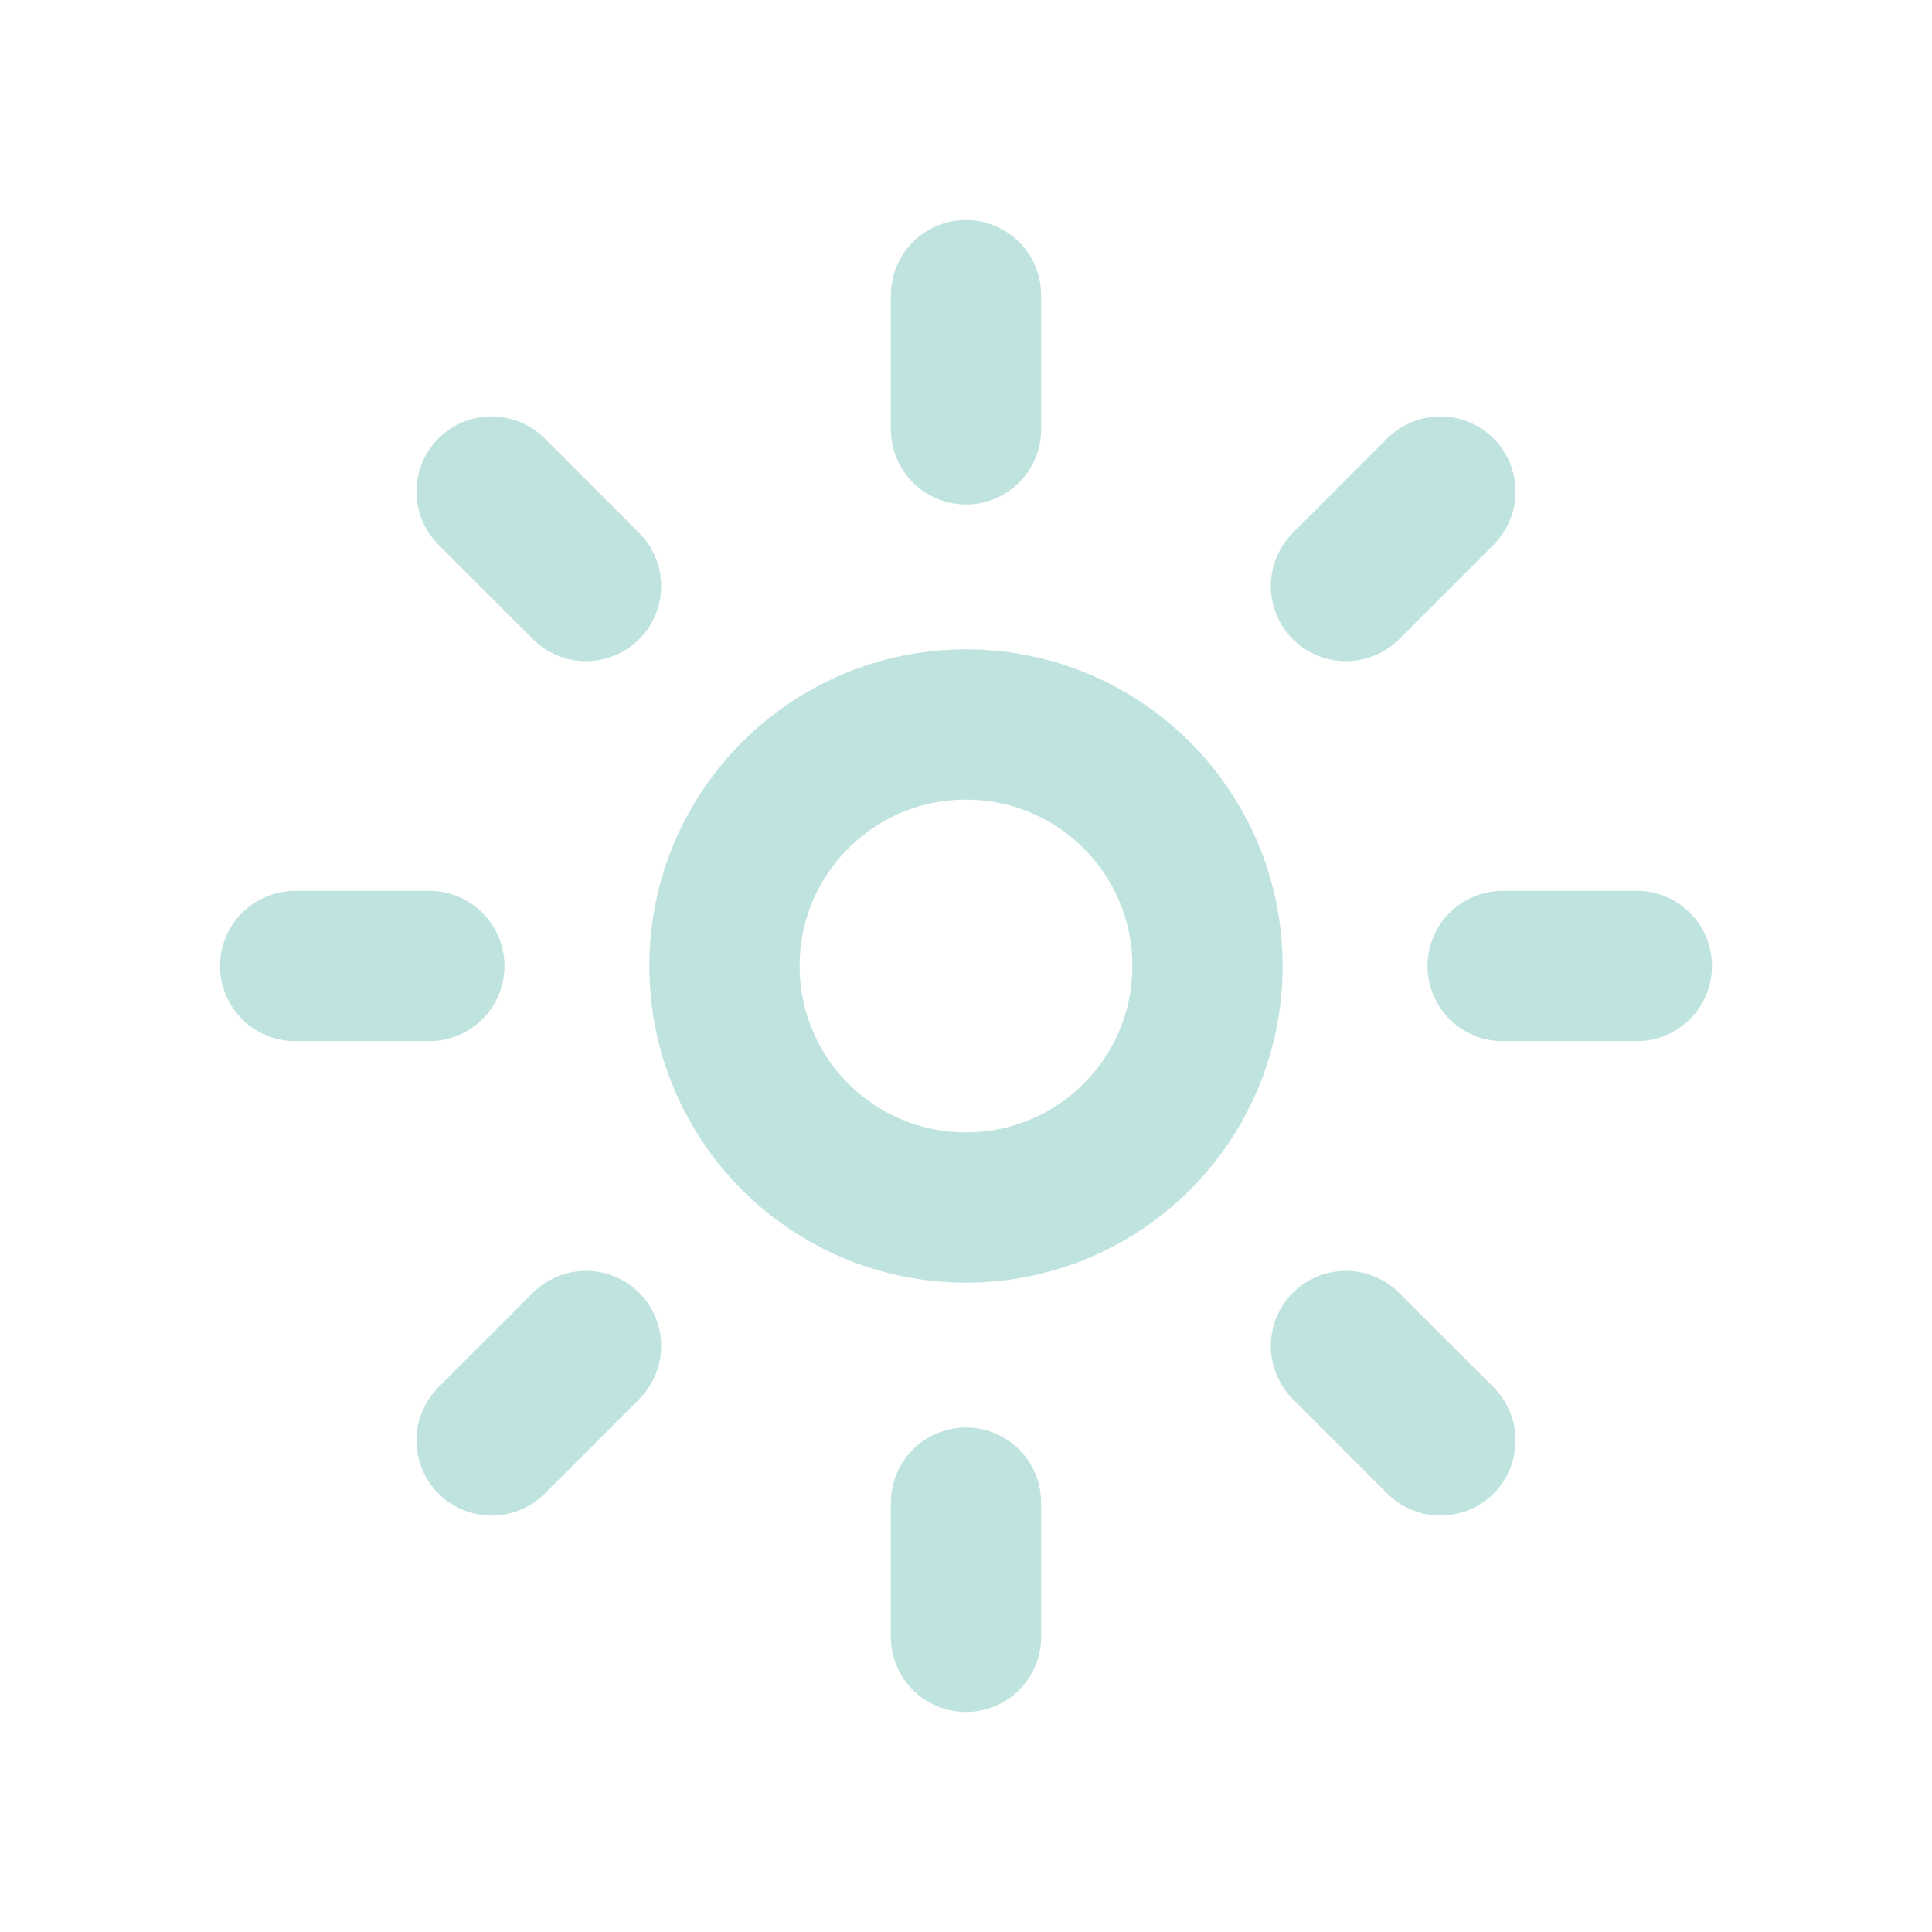
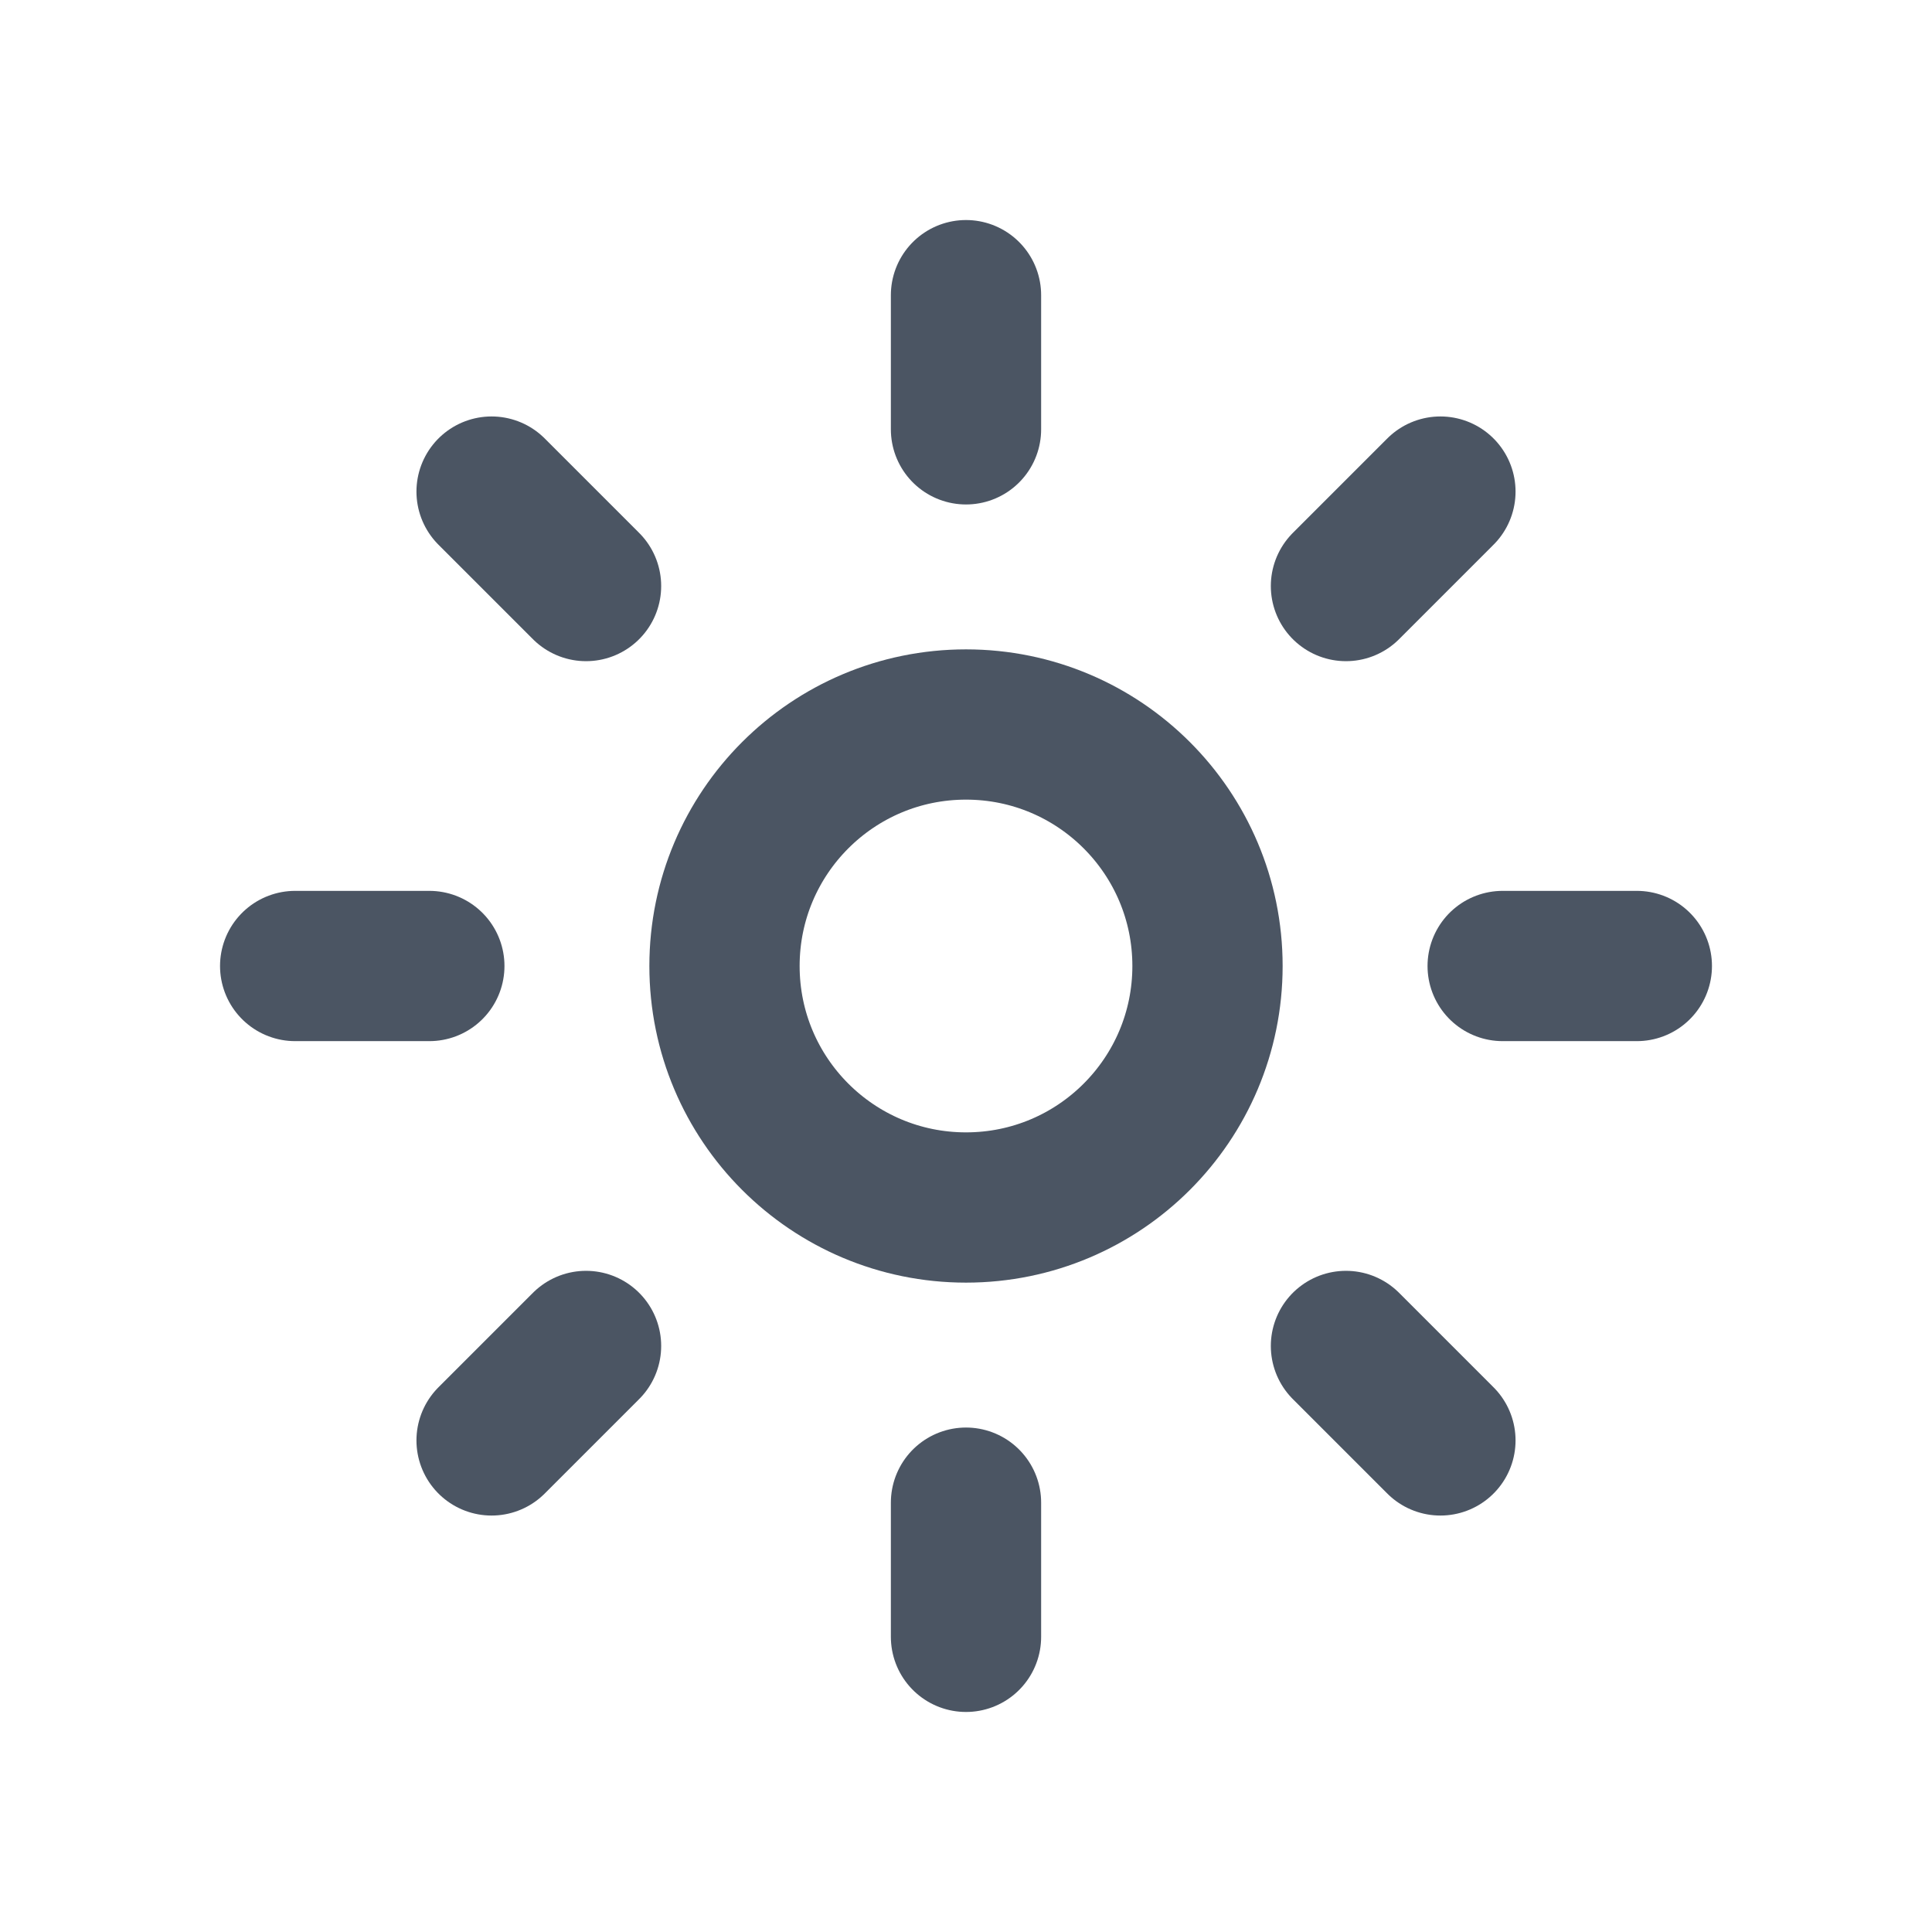
<svg xmlns="http://www.w3.org/2000/svg" preserveAspectRatio="none" overflow="visible" width="18" height="18" viewBox="0 0 18 18" fill="none">
-   <path d="M9 11.25C10.243 11.25 11.25 10.243 11.25 9C11.25 7.757 10.243 6.75 9 6.75C7.757 6.75 6.75 7.757 6.75 9C6.75 10.243 7.757 11.25 9 11.25Z" stroke="#BFE3DF" stroke-width="1.4" />
-   <path d="M9 2.75V4M9 14V15.25M15.25 9H14M4 9H2.75M13.42 4.58L12.54 5.46M5.46 12.54L4.58 13.42M13.42 13.42L12.54 12.54M5.46 5.46L4.58 4.58" stroke="#BFE3DF" stroke-width="1.4" stroke-linecap="round" />
+   <path d="M9 11.25C10.243 11.25 11.25 10.243 11.25 9C11.25 7.757 10.243 6.75 9 6.75C7.757 6.75 6.75 7.757 6.75 9C6.75 10.243 7.757 11.25 9 11.25Z" stroke="#4B5563" stroke-width="1.4" />
+   <path d="M9 2.75V4M9 14V15.25M15.25 9H14M4 9H2.75M13.42 4.58L12.54 5.46M5.46 12.54L4.58 13.42M13.42 13.42L12.54 12.54M5.46 5.46L4.58 4.58" stroke="#4B5563" stroke-width="1.4" stroke-linecap="round" />
</svg>
